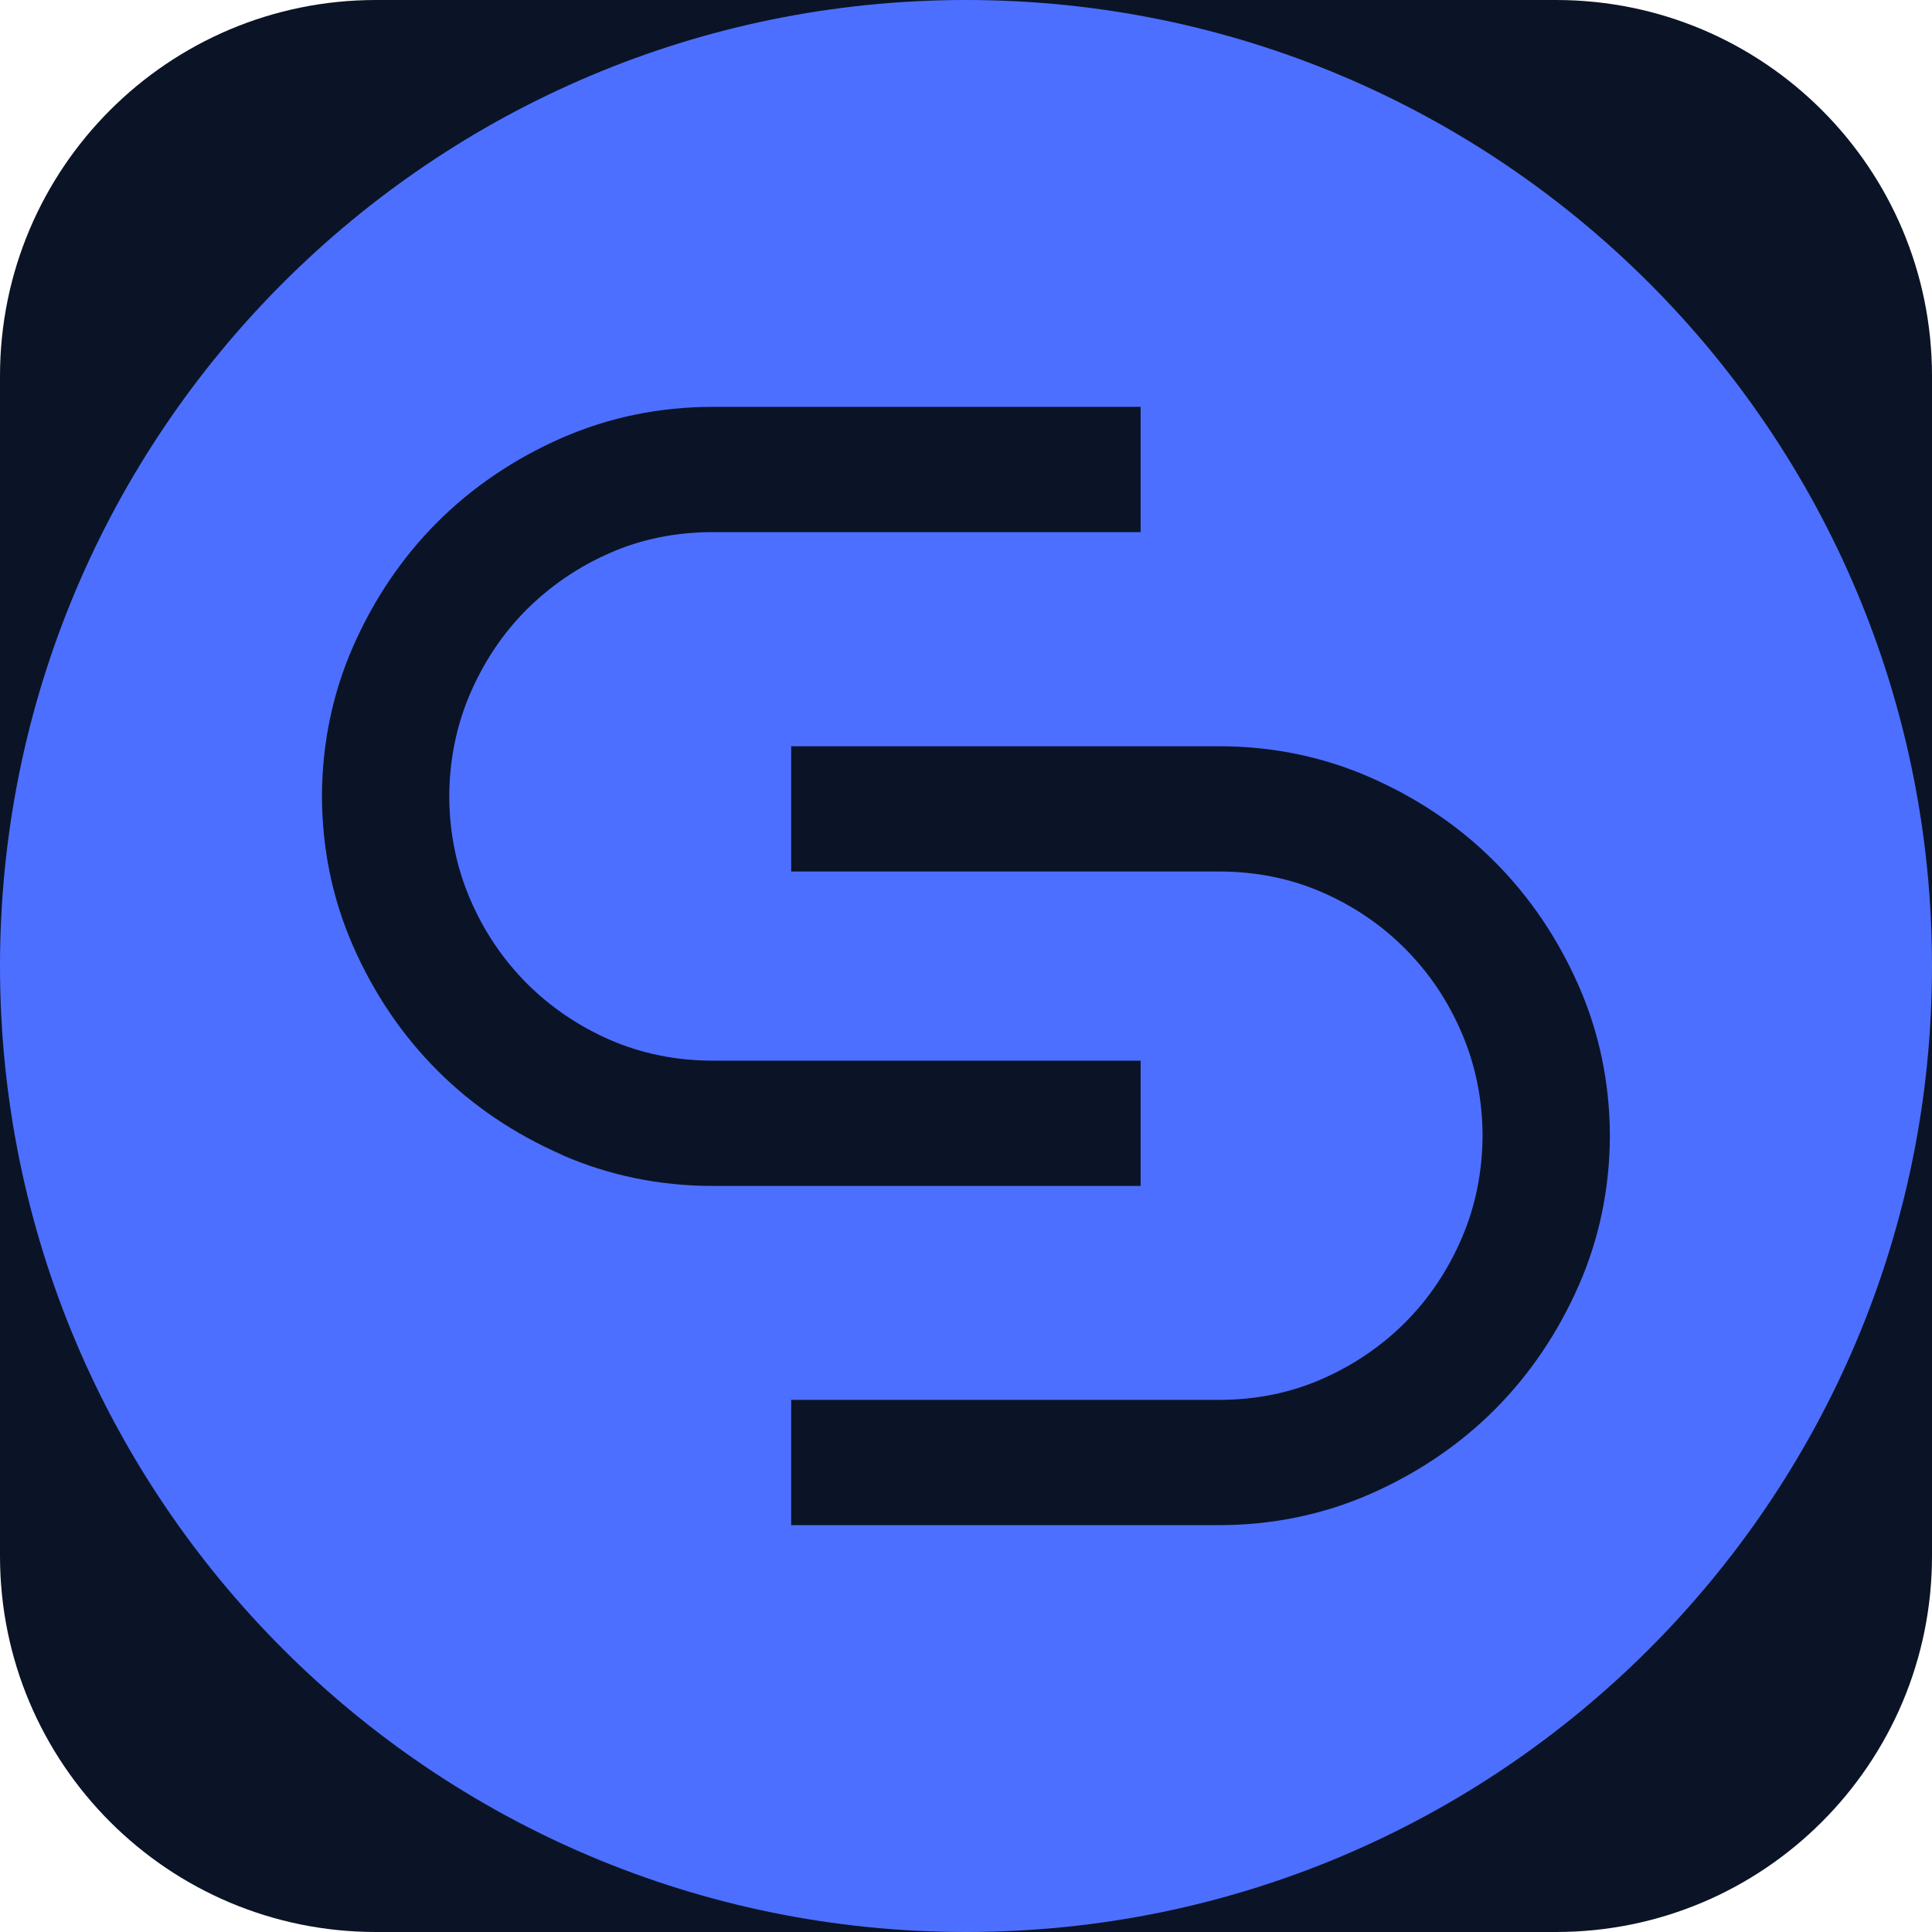
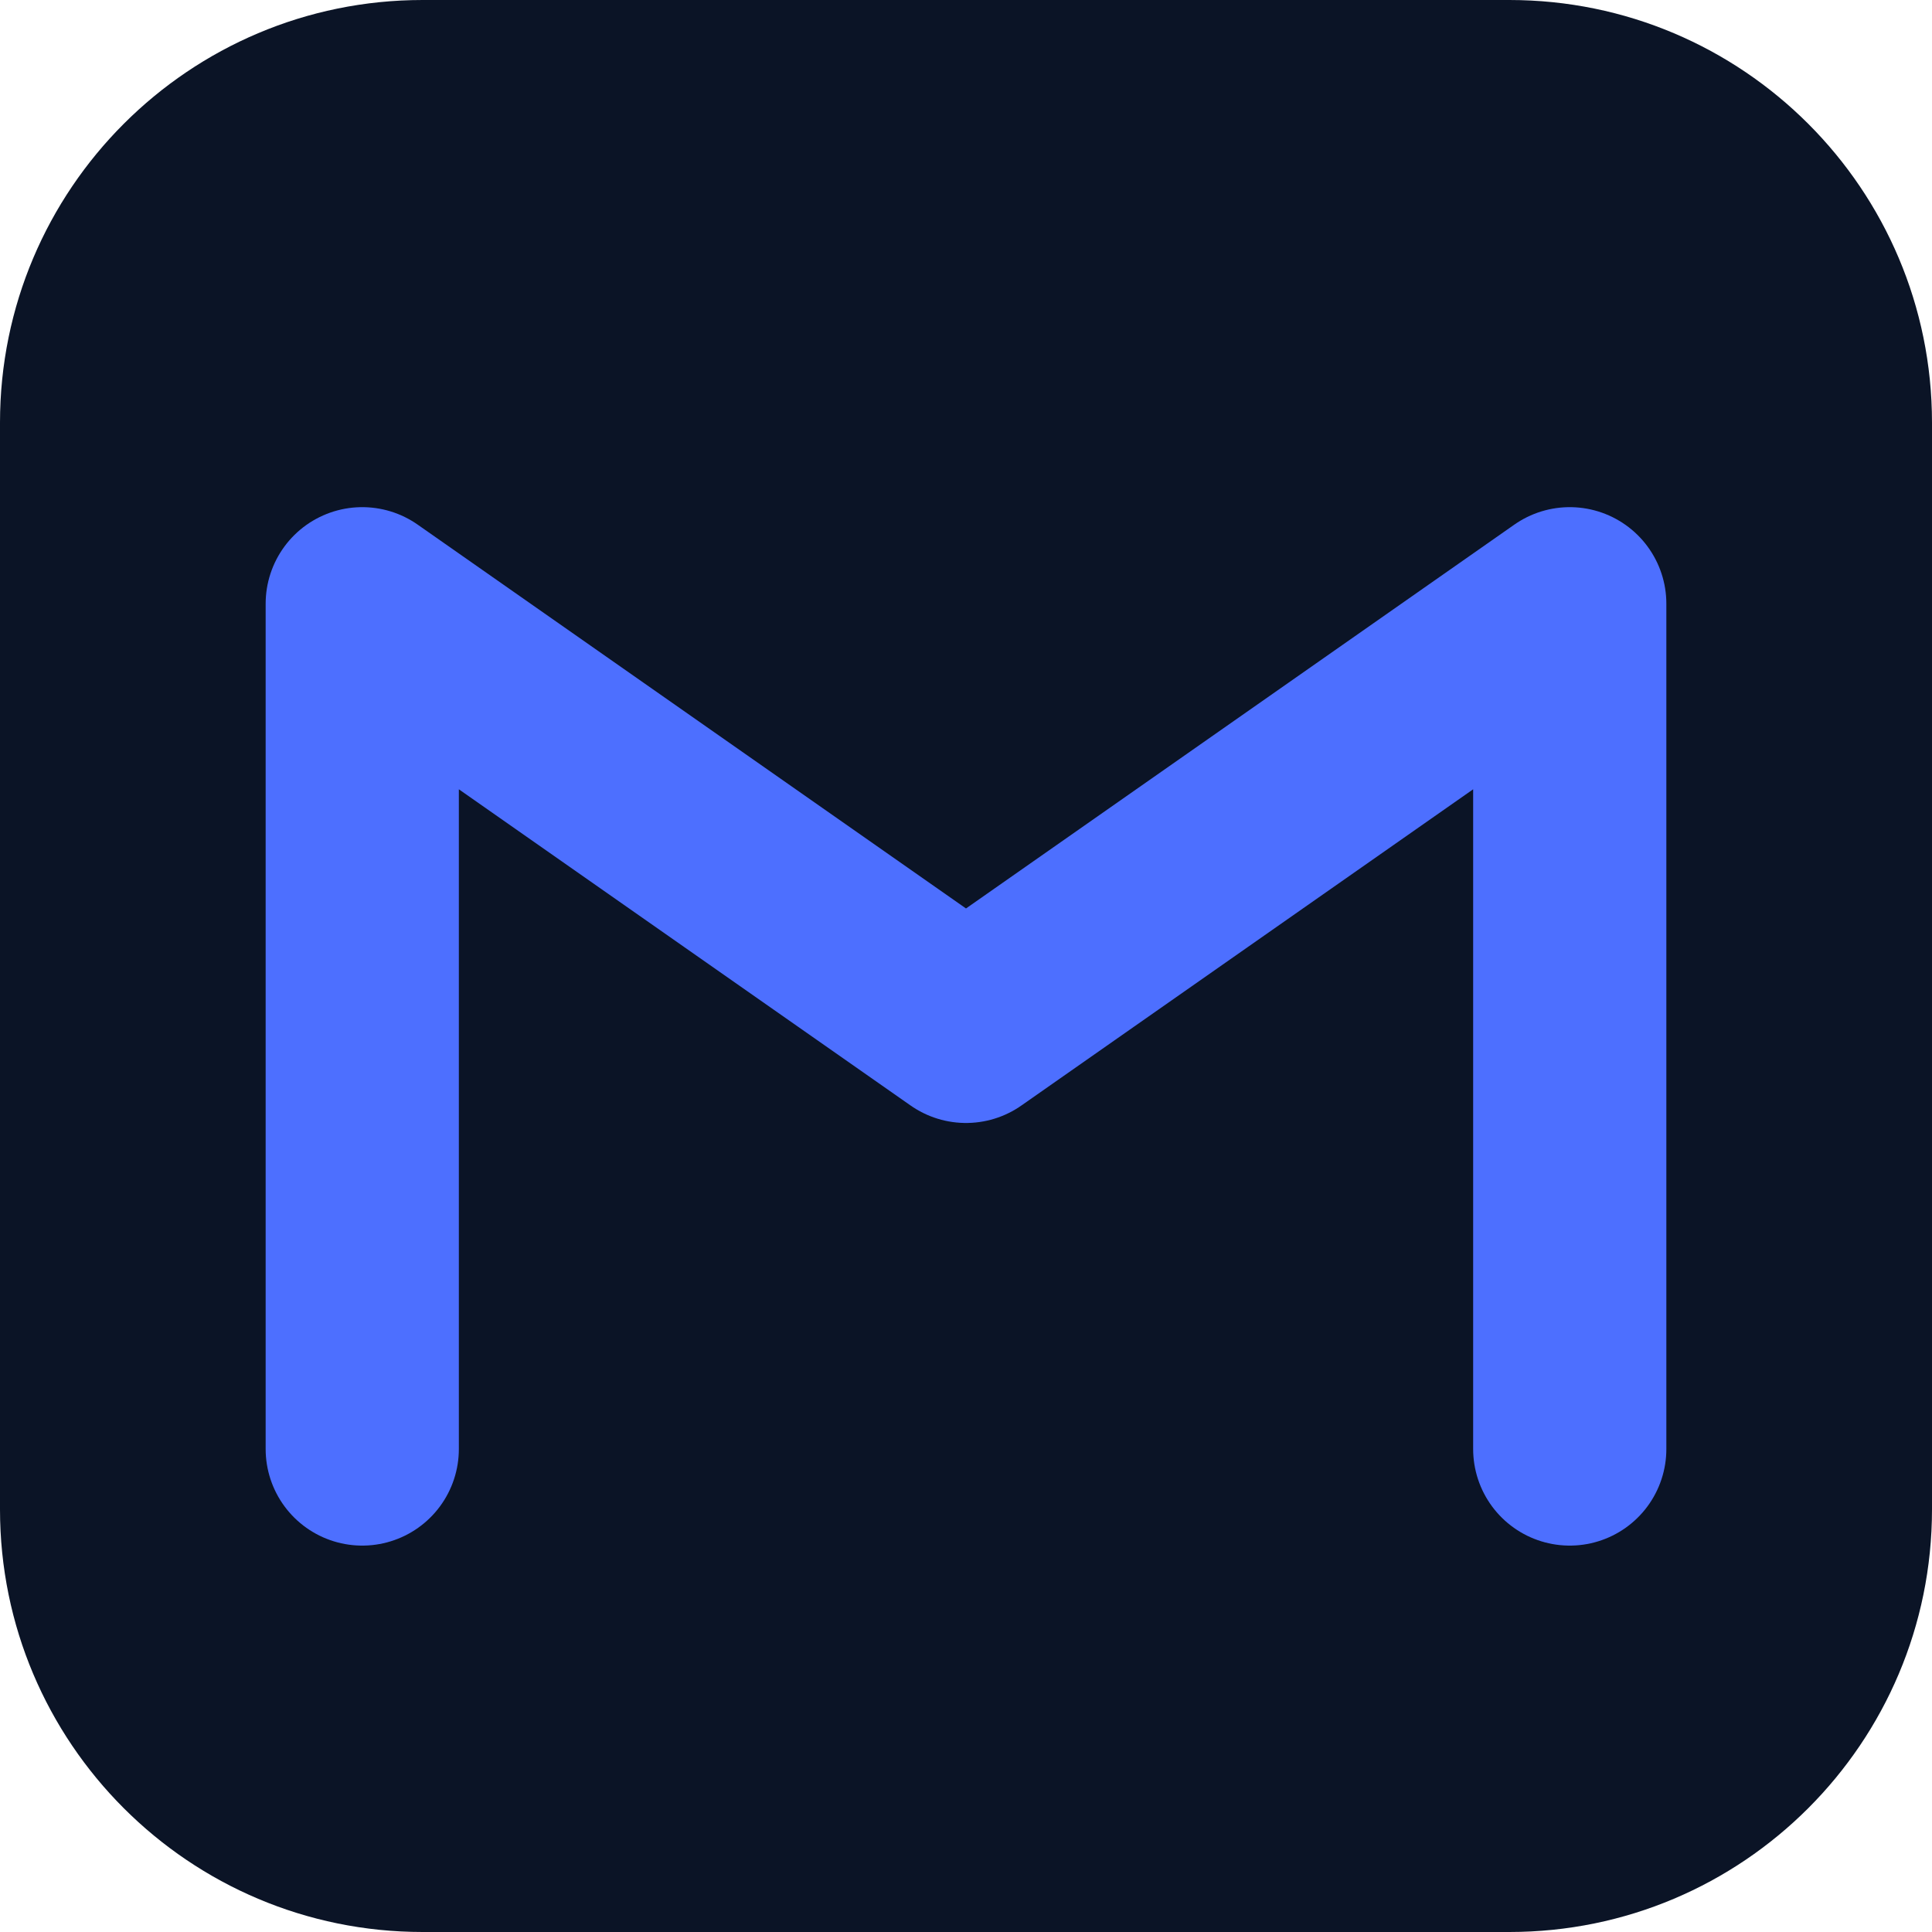
- <svg xmlns="http://www.w3.org/2000/svg" viewBox="0 0 113.06 113.06">
-   <rect width="113.06" height="113.06" rx="22" fill="#0b1426" />
-   <path fill="#4d6fff" d="m56.53,0C25.31,0,0,25.31,0,56.53s25.31,56.53,56.53,56.53,56.53-25.31,56.53-56.53S87.75,0,56.53,0Zm-23.66,67.57c-2.78-1.22-5.23-2.87-7.28-4.93-2.05-2.05-3.71-4.5-4.93-7.28-1.19-2.71-1.8-5.63-1.82-8.69v-.05s0-.09,0-.09c.02-3.06.63-5.98,1.82-8.69,1.22-2.78,2.88-5.23,4.93-7.28,2.05-2.05,4.5-3.71,7.28-4.93,2.76-1.21,5.73-1.82,8.84-1.82h25.04v7.33h-25.04c-2.15,0-4.19.41-6.04,1.23-1.83.8-3.46,1.92-4.85,3.3-1.39,1.39-2.5,3.05-3.31,4.93-.8,1.86-1.21,3.88-1.22,6.01.01,2.12.42,4.14,1.22,6,.8,1.88,1.92,3.53,3.31,4.93,1.39,1.39,3.02,2.5,4.85,3.3,1.85.81,3.89,1.23,6.04,1.23h25.04v7.33h-25.04c-3.11,0-6.08-.61-8.84-1.82Zm61.34-1.04c-.02,3.06-.63,5.98-1.82,8.69-1.22,2.78-2.88,5.23-4.93,7.28-2.05,2.05-4.5,3.71-7.28,4.93-2.76,1.21-5.73,1.82-8.84,1.82h-25.04v-7.33h25.04c2.15,0,4.19-.41,6.04-1.23,1.83-.8,3.47-1.92,4.85-3.3,1.39-1.39,2.5-3.05,3.31-4.93.8-1.86,1.21-3.88,1.22-6.01-.01-2.12-.42-4.14-1.22-6-.8-1.88-1.92-3.53-3.31-4.93s-3.02-2.5-4.85-3.3c-1.85-.81-3.88-1.22-6.04-1.22h-25.04v-7.33h25.04c3.11,0,6.08.61,8.84,1.82,2.78,1.22,5.23,2.87,7.28,4.93,2.05,2.05,3.71,4.5,4.93,7.28,1.19,2.71,1.8,5.63,1.82,8.69v.05s0,.09,0,.09Z" />
+ <svg xmlns="http://www.w3.org/2000/svg" viewBox="0 0 32 32">
+   <rect width="32" height="32" rx="7" fill="#0b1426" />
+   <path d="M6 24V10l10 7 10-7v14" fill="none" stroke="#4d6fff" stroke-width="3.2" stroke-linecap="round" stroke-linejoin="round" />
</svg>
